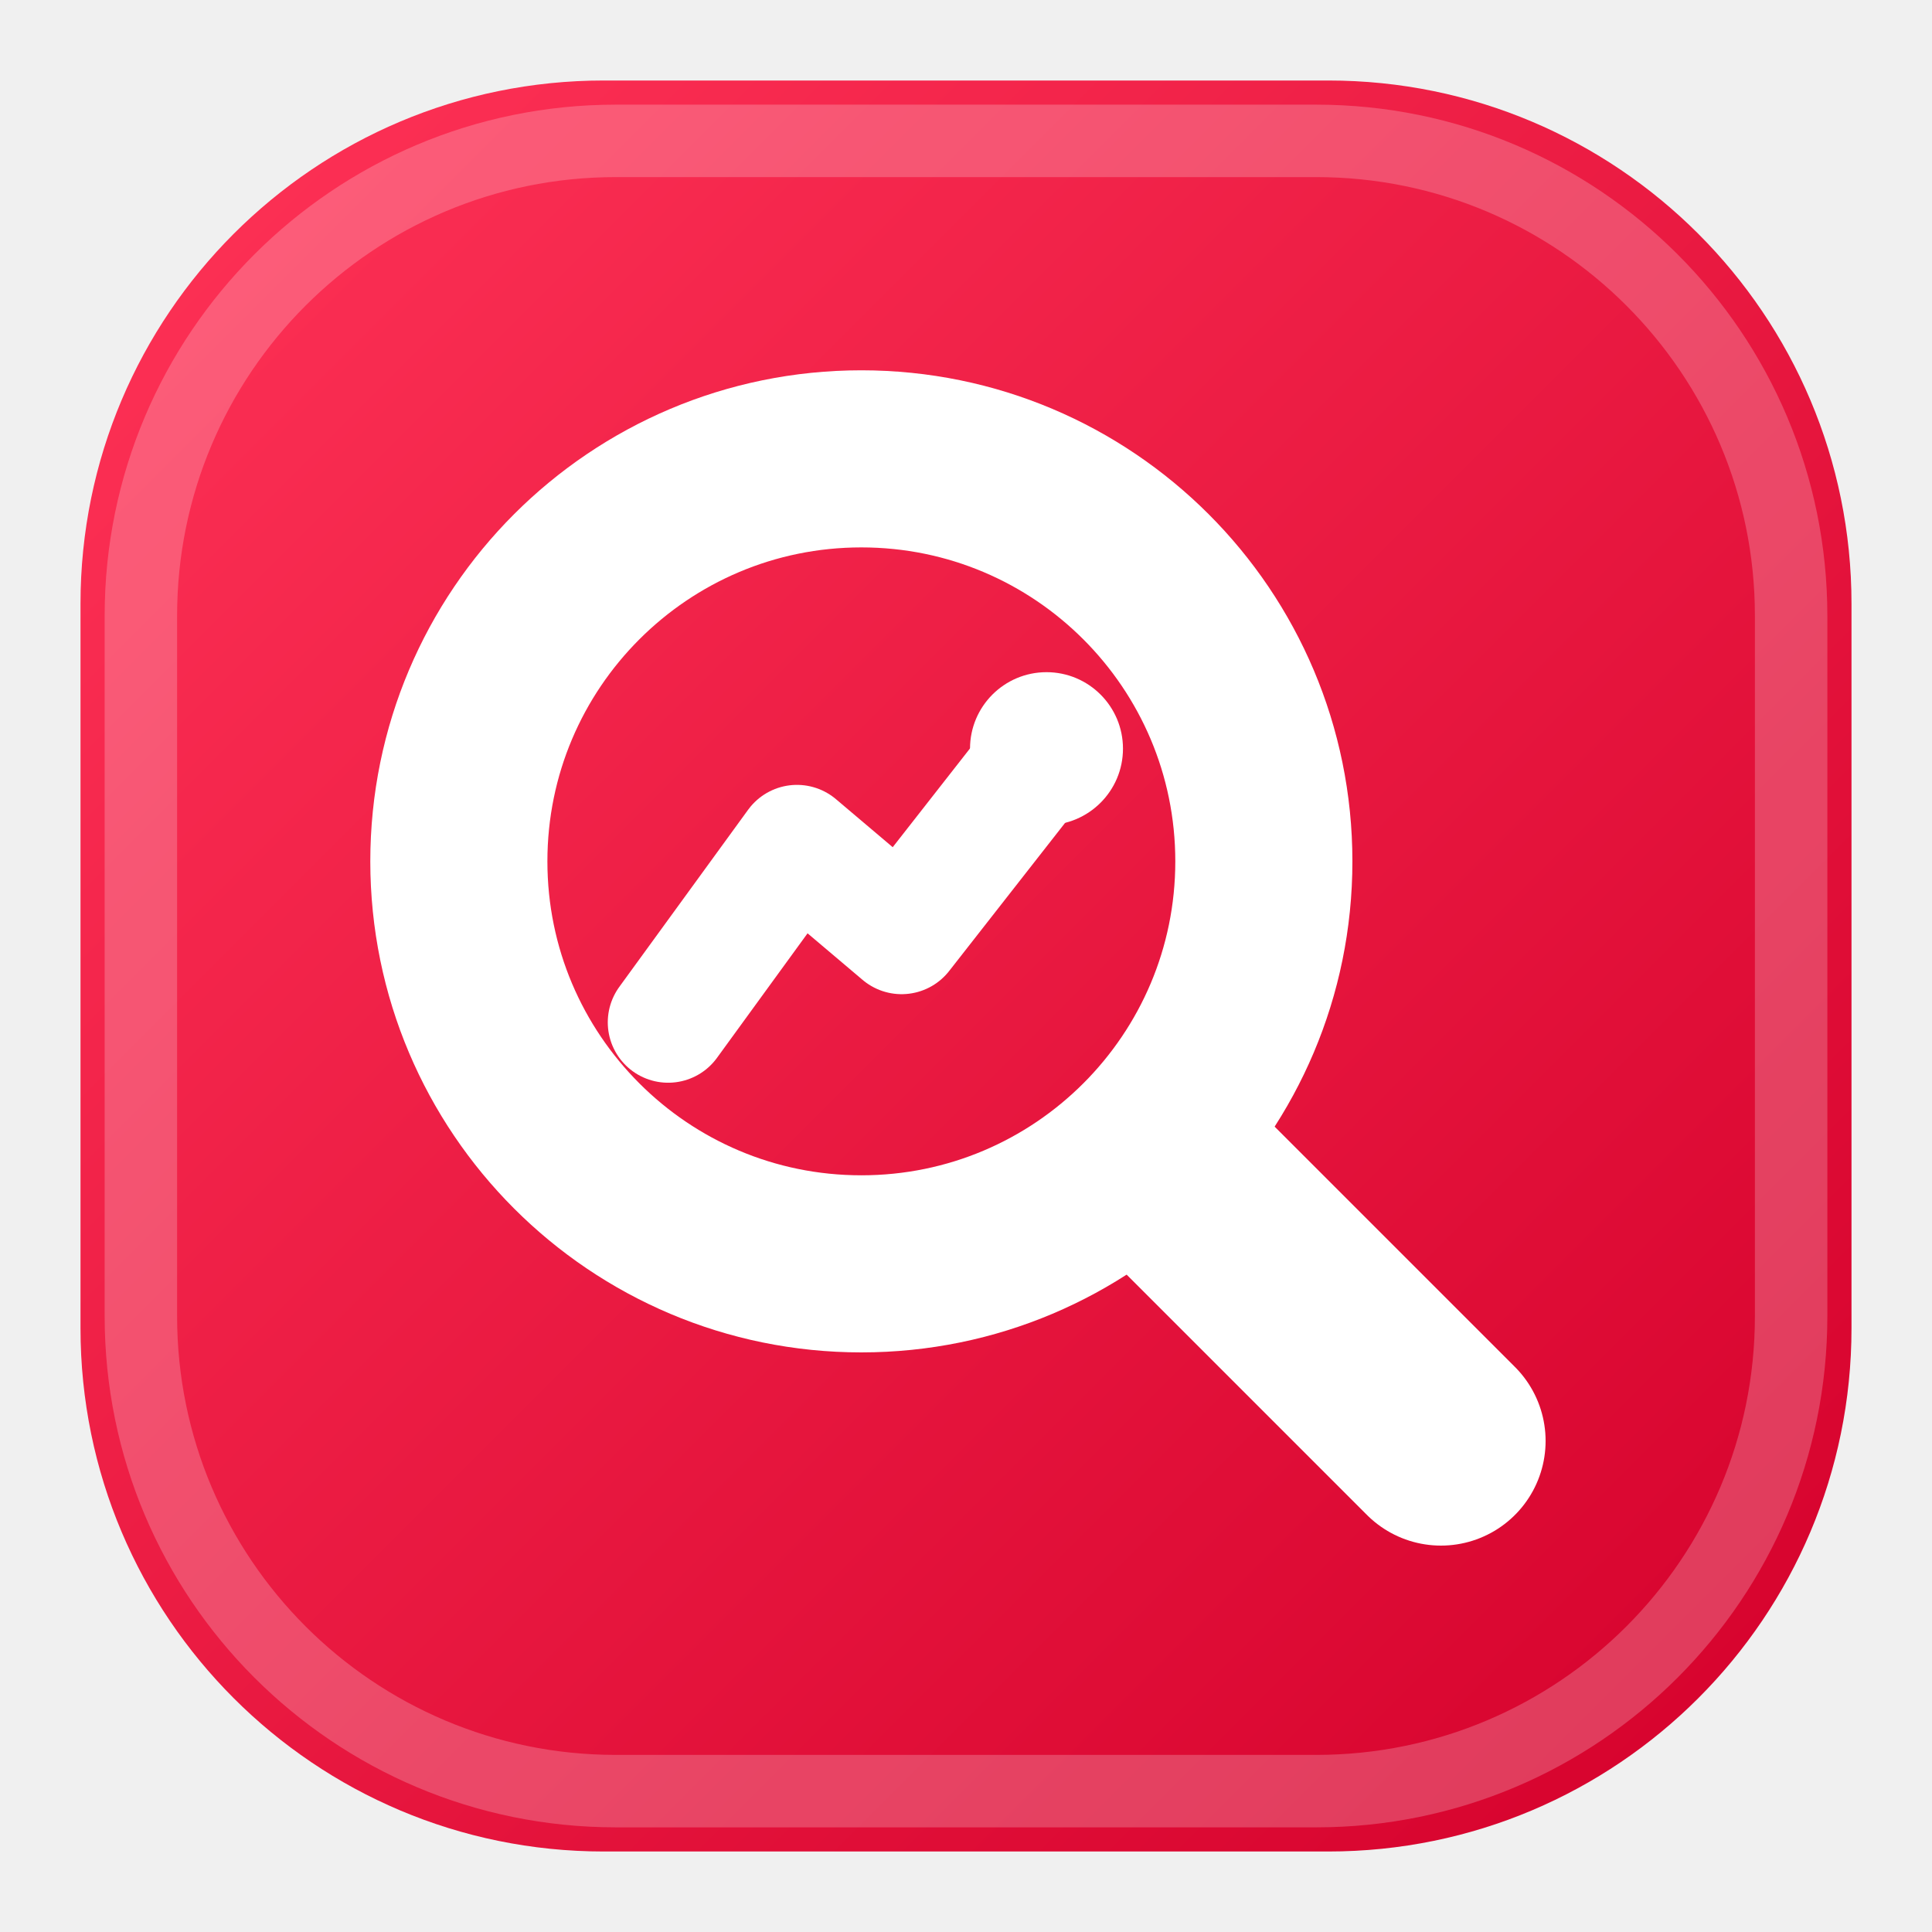
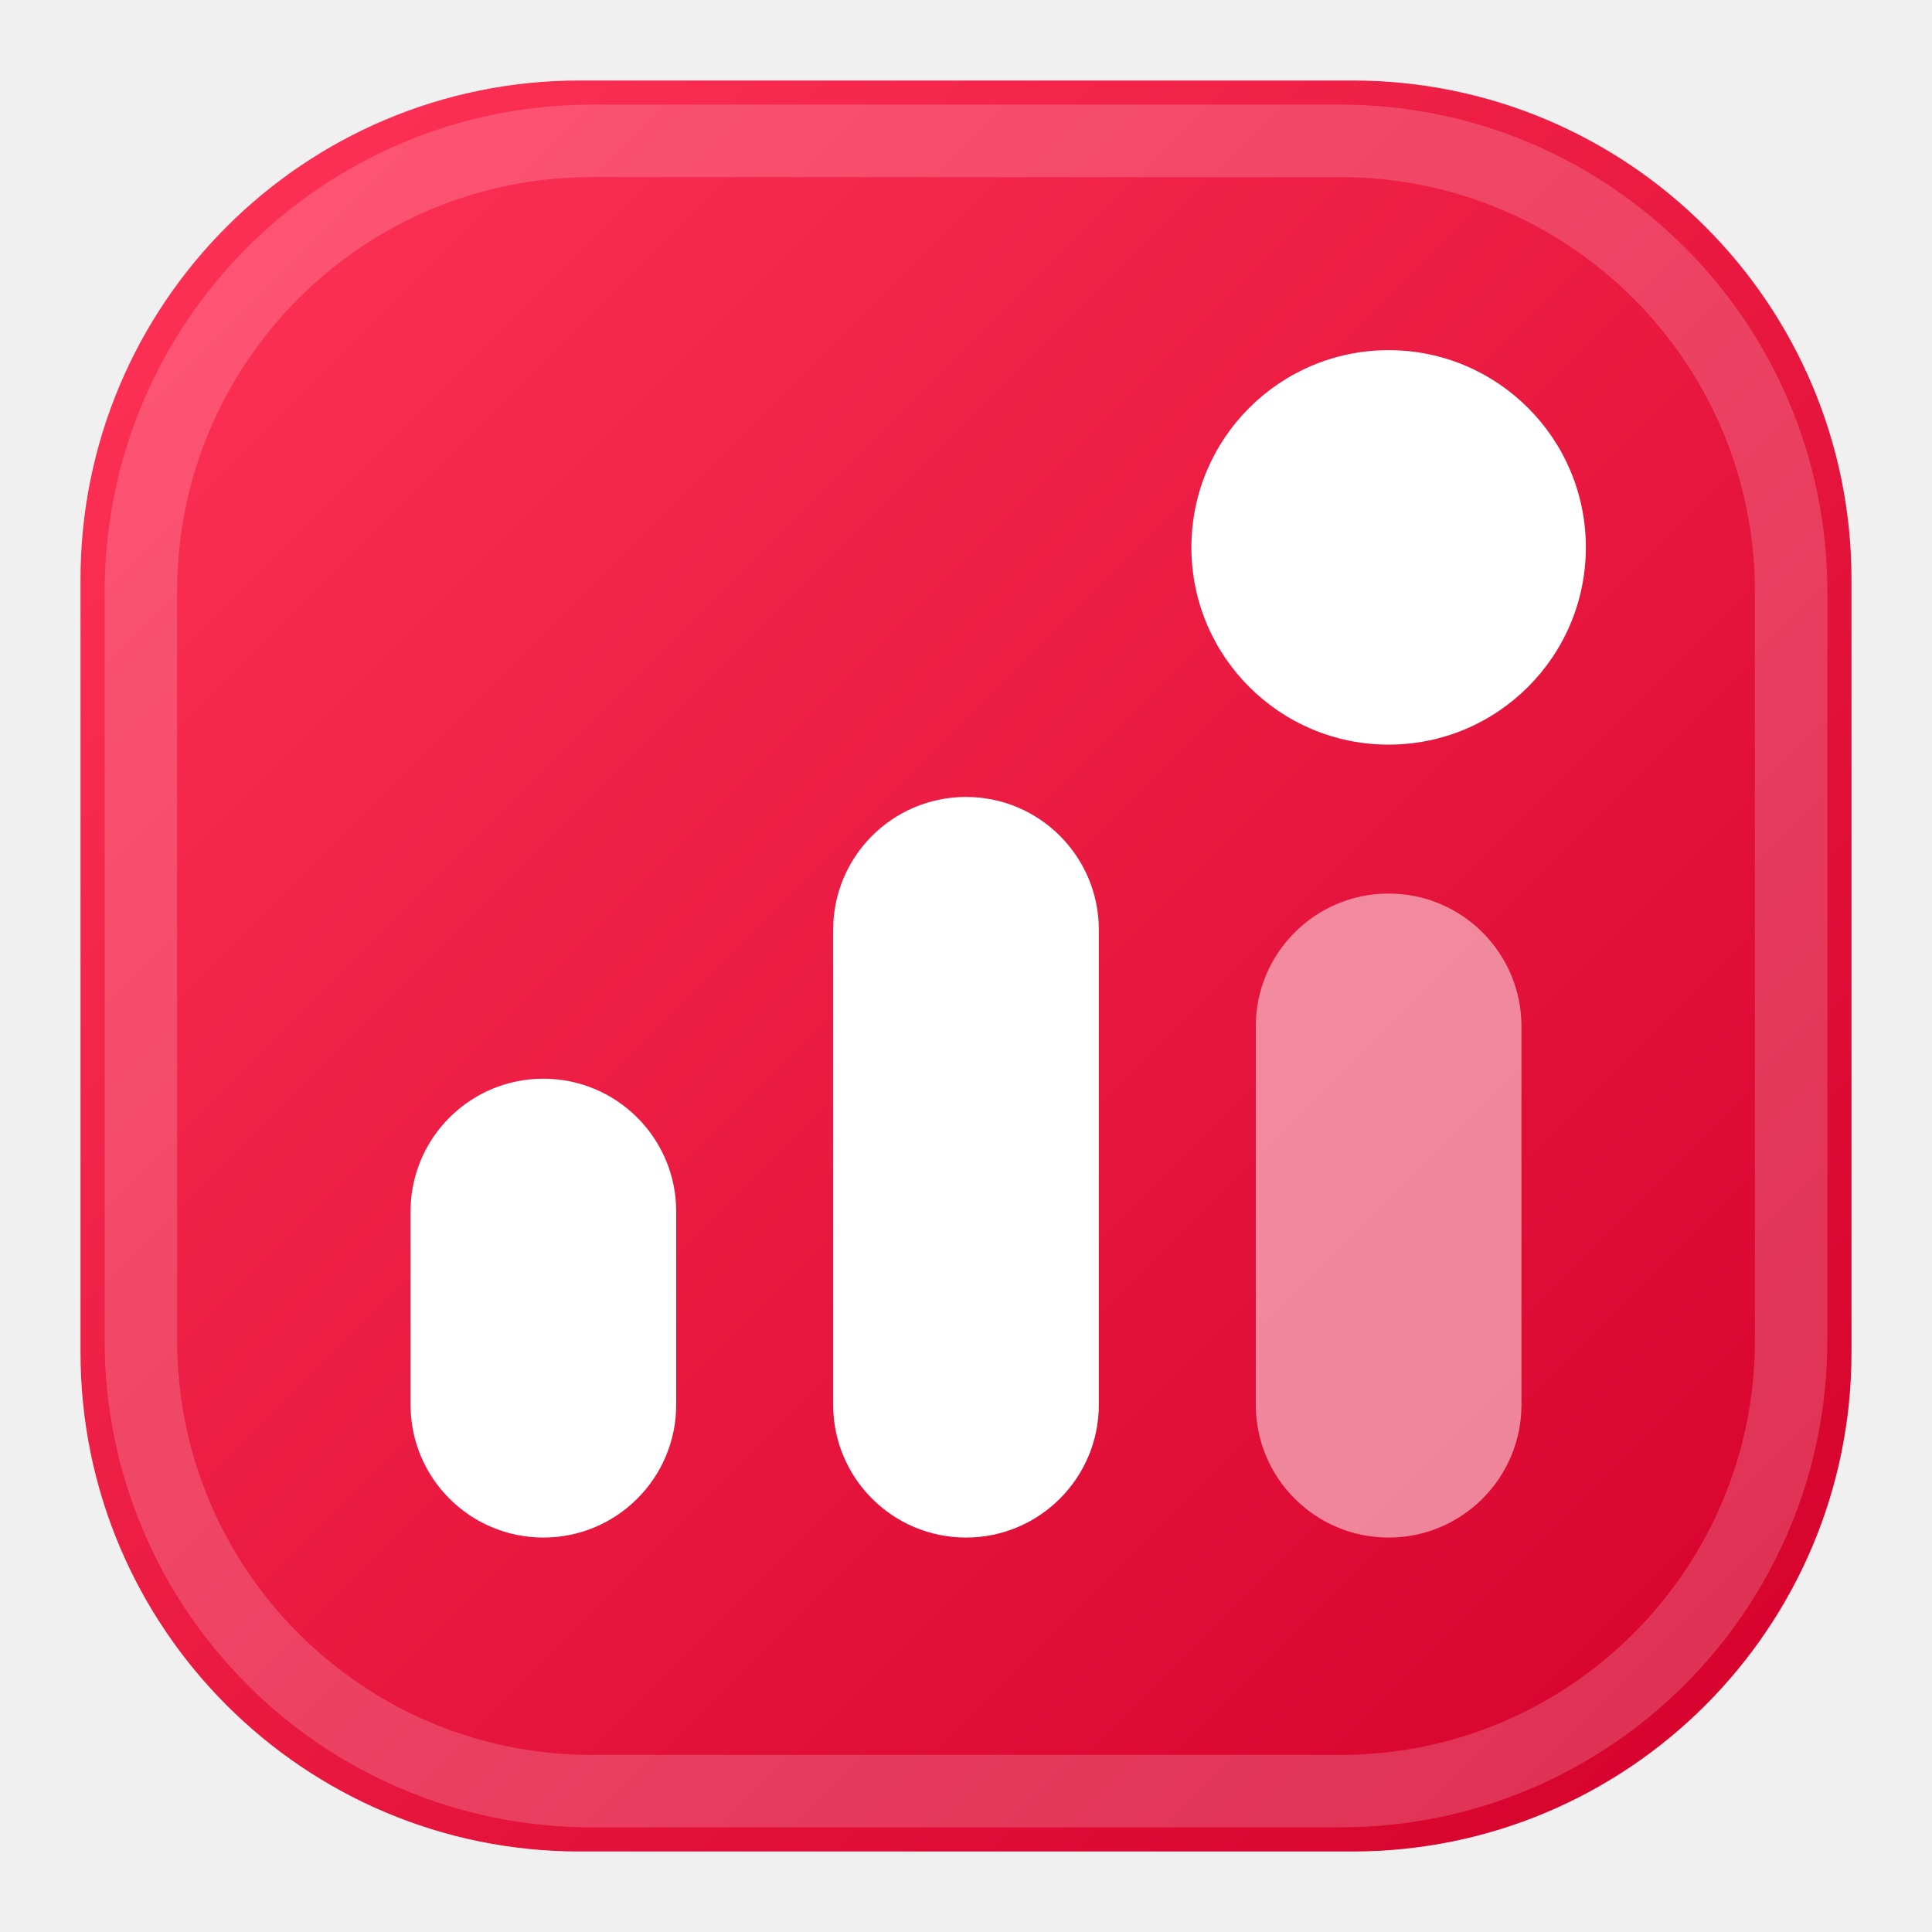
<svg xmlns="http://www.w3.org/2000/svg" width="32" height="32" viewBox="0 0 24 24">
  <defs>
    <linearGradient id="g" x1="0" y1="0" x2="1" y2="1">
      <stop offset="0" stop-color="#ff3357" />
      <stop offset="1" stop-color="#d4002b" />
    </linearGradient>
  </defs>
-   <rect x="1" y="1" width="22" height="22" rx="6.5" fill="url(#g)" />
-   <rect x="1.75" y="1.75" width="20.5" height="20.5" rx="5.9" fill="none" stroke="#fff" stroke-opacity="0.22" stroke-width="0.9" />
-   <circle cx="10.7" cy="10.7" r="5" fill="none" stroke="#fff" stroke-width="2.2" />
-   <path d="M14.4 14.4 17.9 17.9" stroke="#fff" stroke-width="2.6" stroke-linecap="round" />
-   <path d="M8.3 12.7 9.9 10.5 11.2 11.6 13 9.3" fill="none" stroke="#fff" stroke-width="1.5" stroke-linecap="round" stroke-linejoin="round" />
-   <circle cx="13" cy="9.3" r="0.95" fill="#fff" />
+   <rect x="1" y="1" width="22" height="22" rx="6.2" fill="url(#g)" />
+   <rect x="1.75" y="1.75" width="20.5" height="20.5" rx="5.6" fill="none" stroke="#fff" stroke-opacity="0.18" stroke-width="0.9" />
+   <rect x="5.1" y="13.4" width="3.3" height="5.7" rx="1.65" fill="#fff" />
+   <rect x="10.35" y="9.9" width="3.3" height="9.2" rx="1.65" fill="#fff" />
+   <rect x="15.6" y="11.1" width="3.3" height="8" rx="1.65" fill="#fff" opacity="0.5" />
+   <circle cx="17.25" cy="6.8" r="2.45" fill="#fff" />
</svg>
